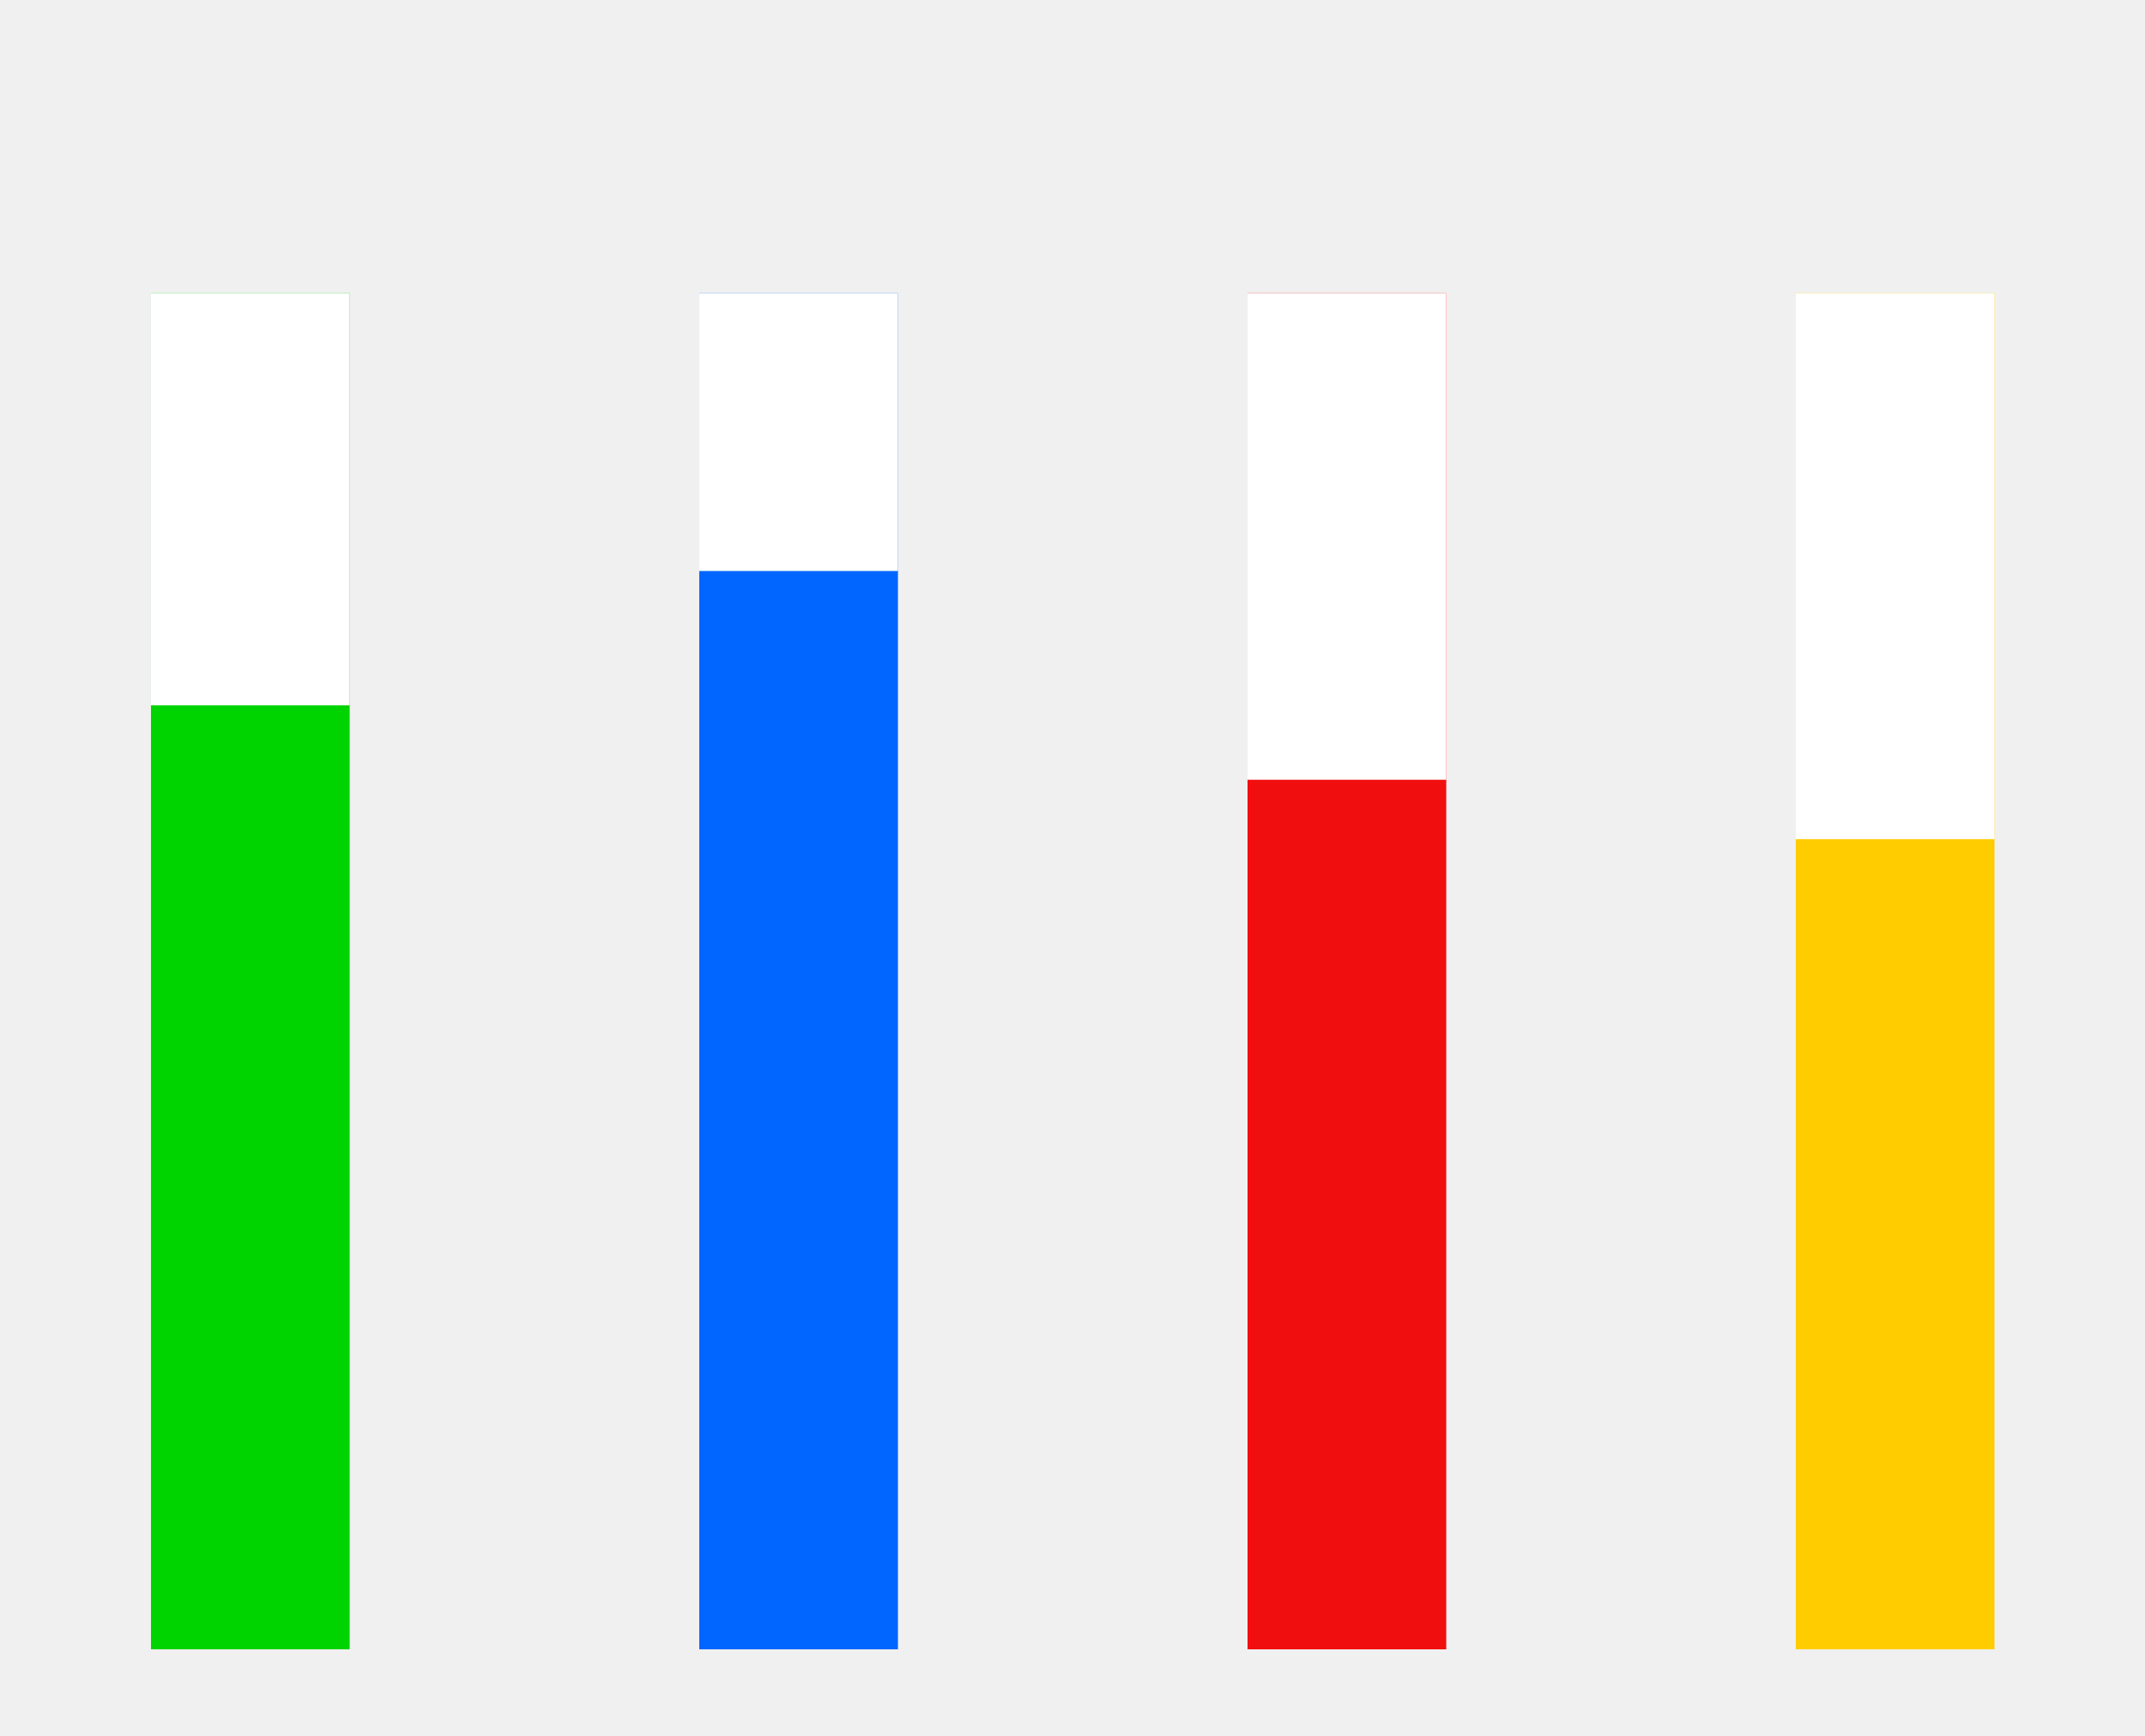
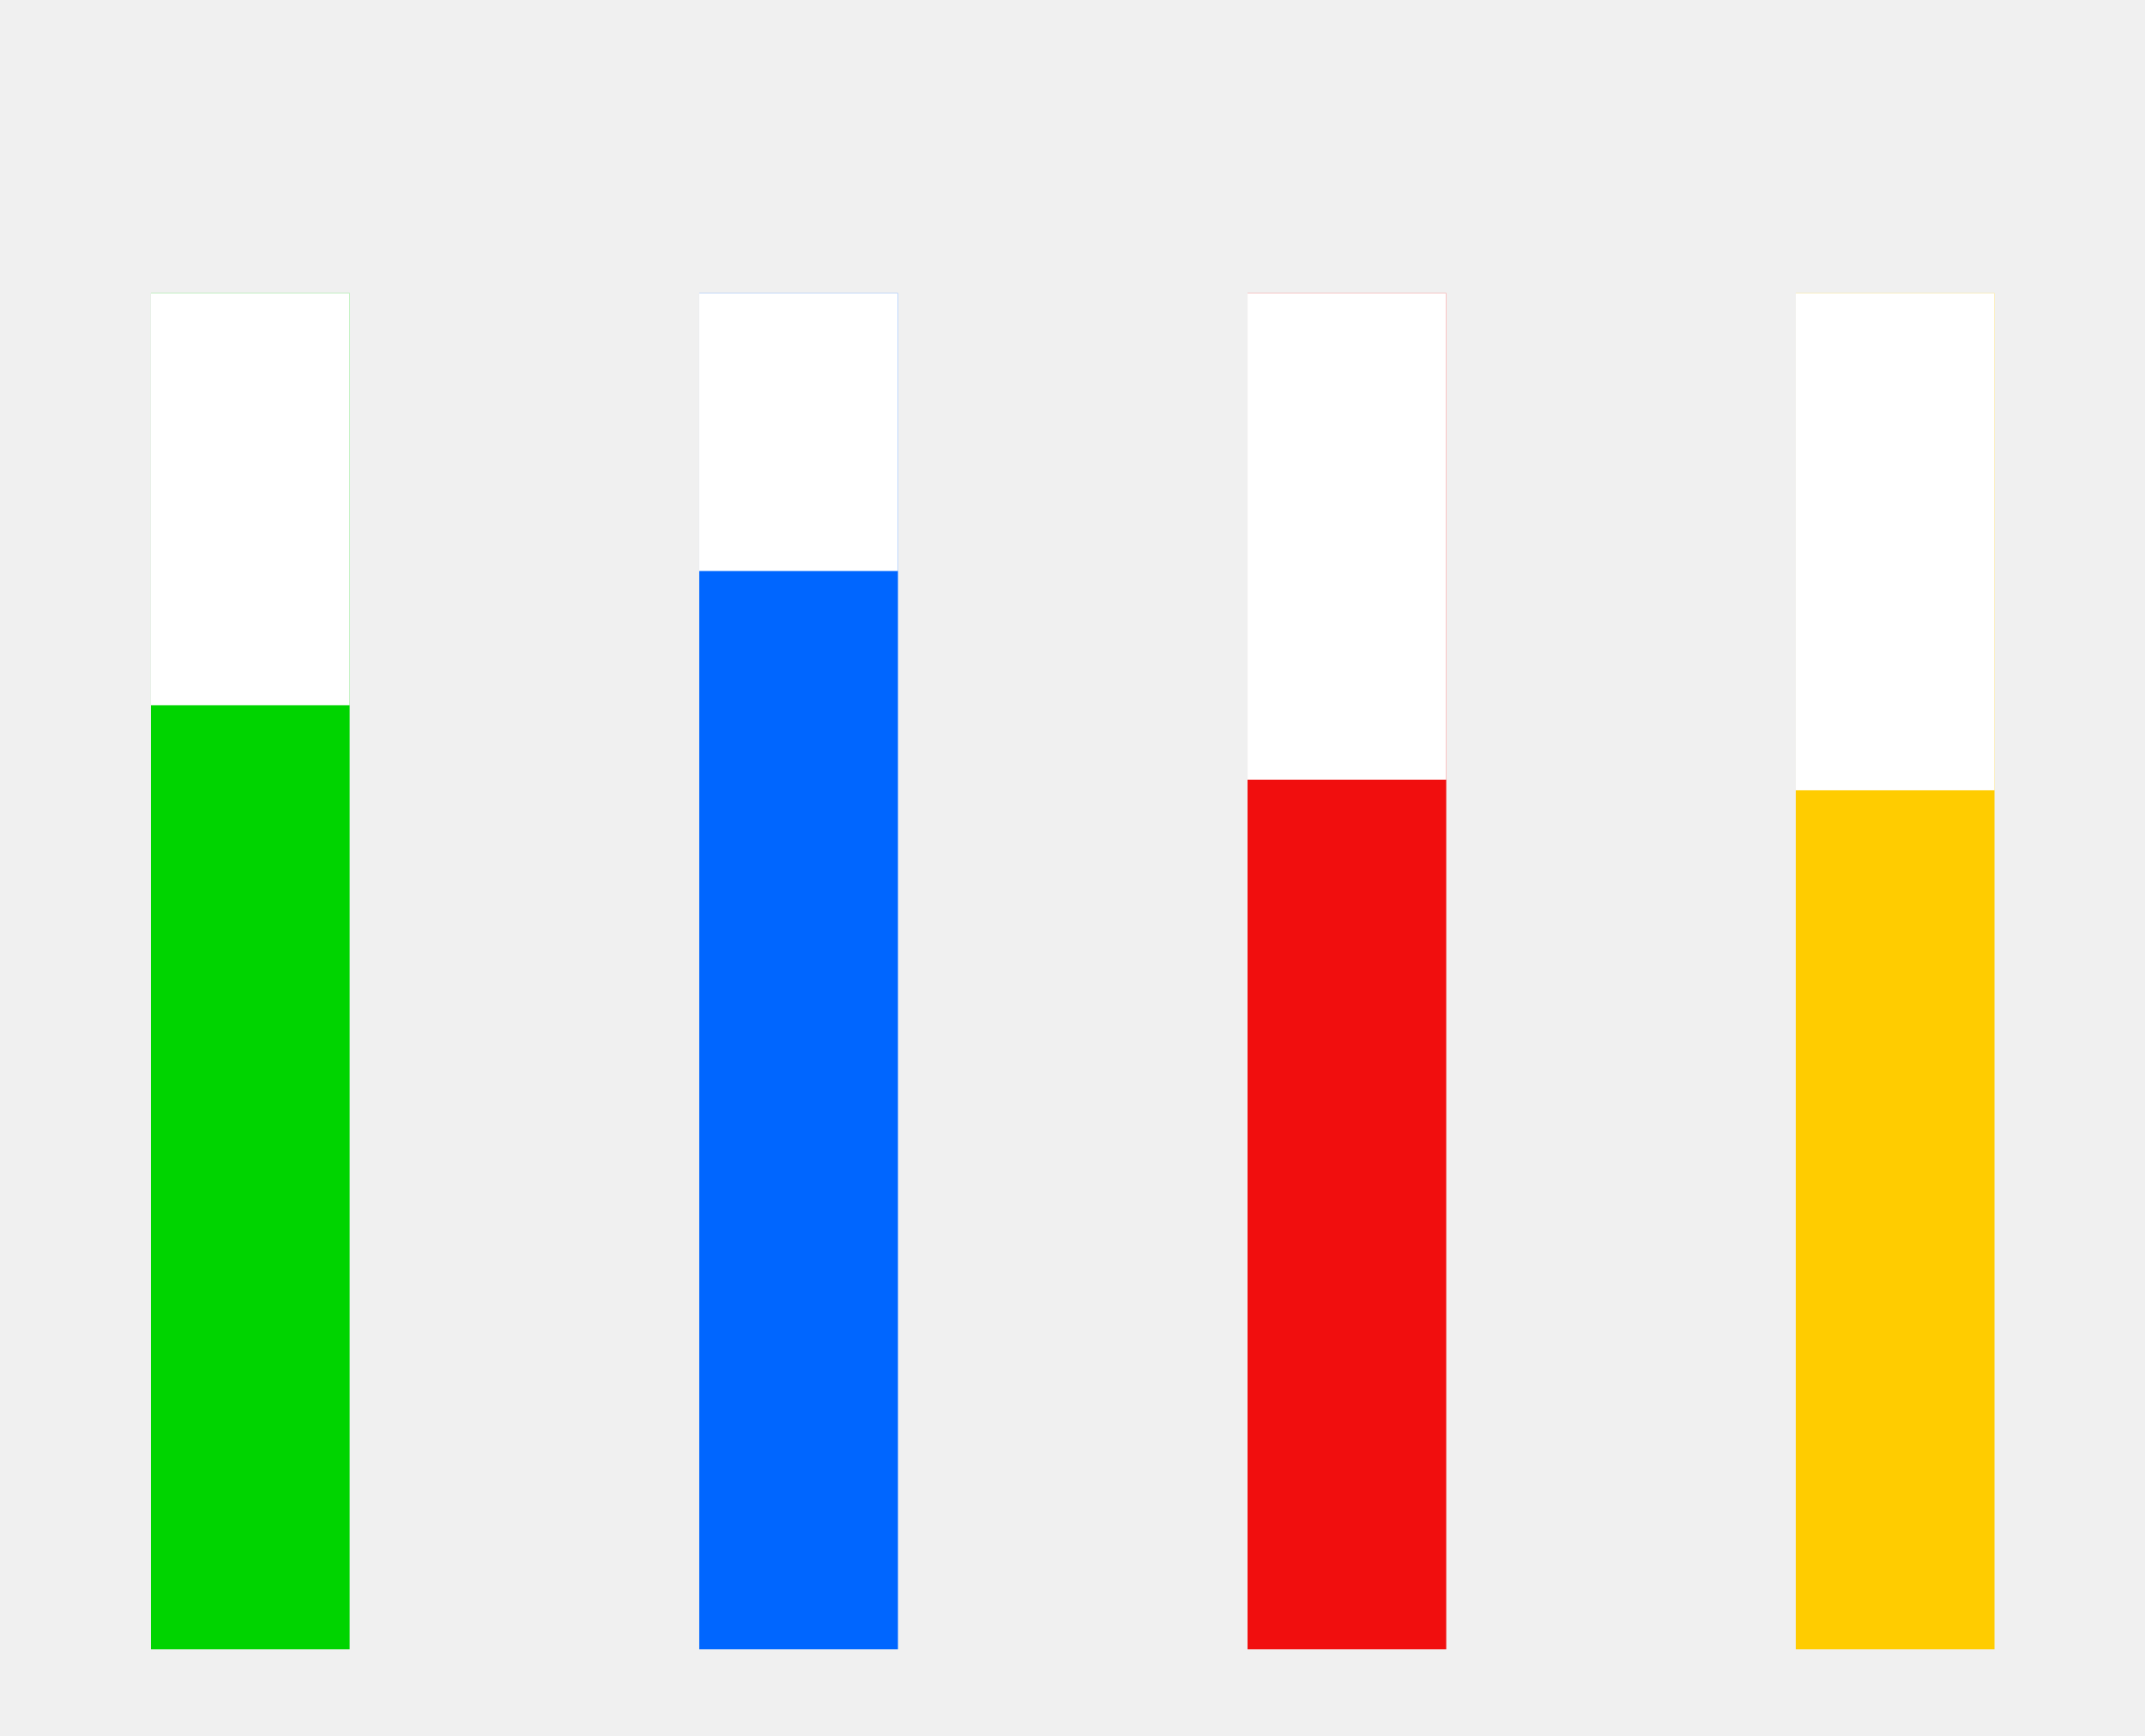
<svg xmlns="http://www.w3.org/2000/svg" version="1.1" viewBox="0 0 492 398">
  <rect x="286.15" y="67.247" width="45.576" height="311" fill="#f10e0e" />
  <rect x="160.39" y="67.247" width="45.576" height="311" fill="#06f" />
  <rect x="411.9" y="67.247" width="45.576" height="311" fill="#fc0" />
  <rect x="34.629" y="67.247" width="45.576" height="311" fill="#00d400" />
  <rect id="Originalartikel" x="34.629" y="67.247" width="45.578" height="94.500" fill="#fff" />
  <rect id="Uebersetzungen" x="160.39" y="67.247" width="45.578" height="63.704" fill="#fff" />
  <rect id="Feedback" x="286.15" y="67.247" width="45.578" height="111.579" fill="#fff" />
-   <rect id="Artworks" x="411.9" y="67.247" width="45.578" height="125.200" fill="#fff" />
+   <rect id="Artworks" x="411.9" y="67.247" width="45.578" height="114.000" fill="#fff" />
</svg>
